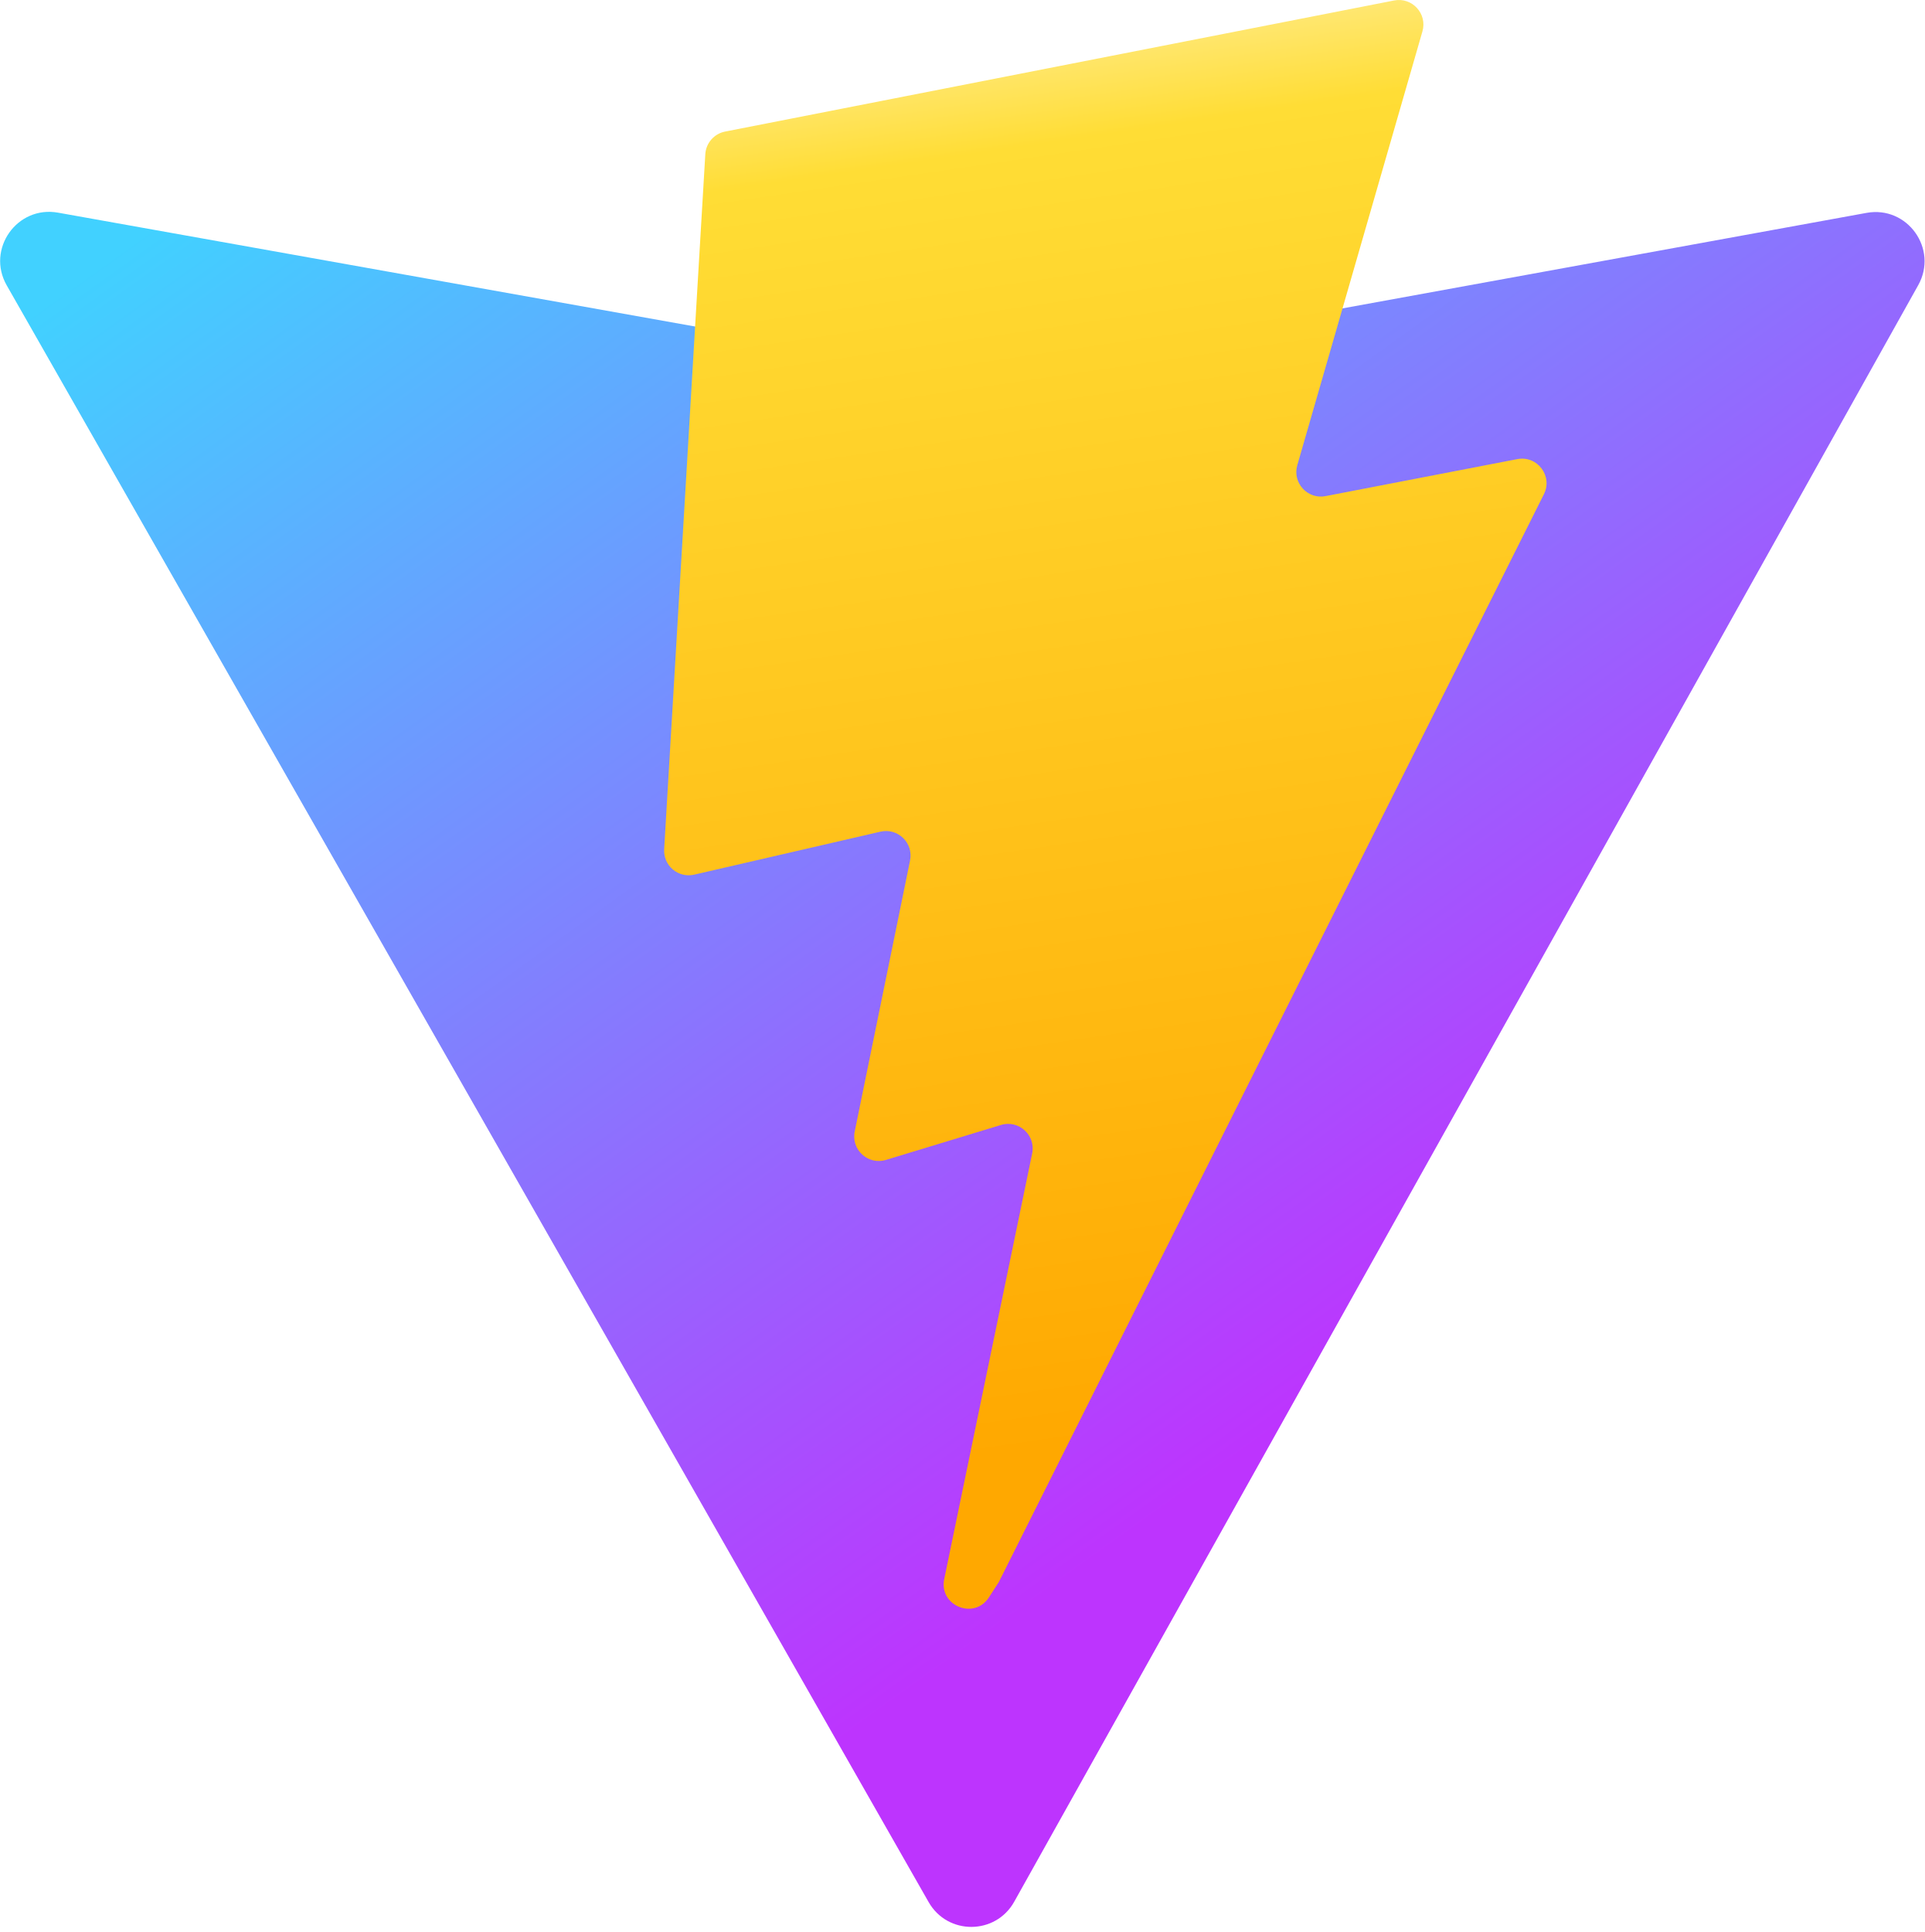
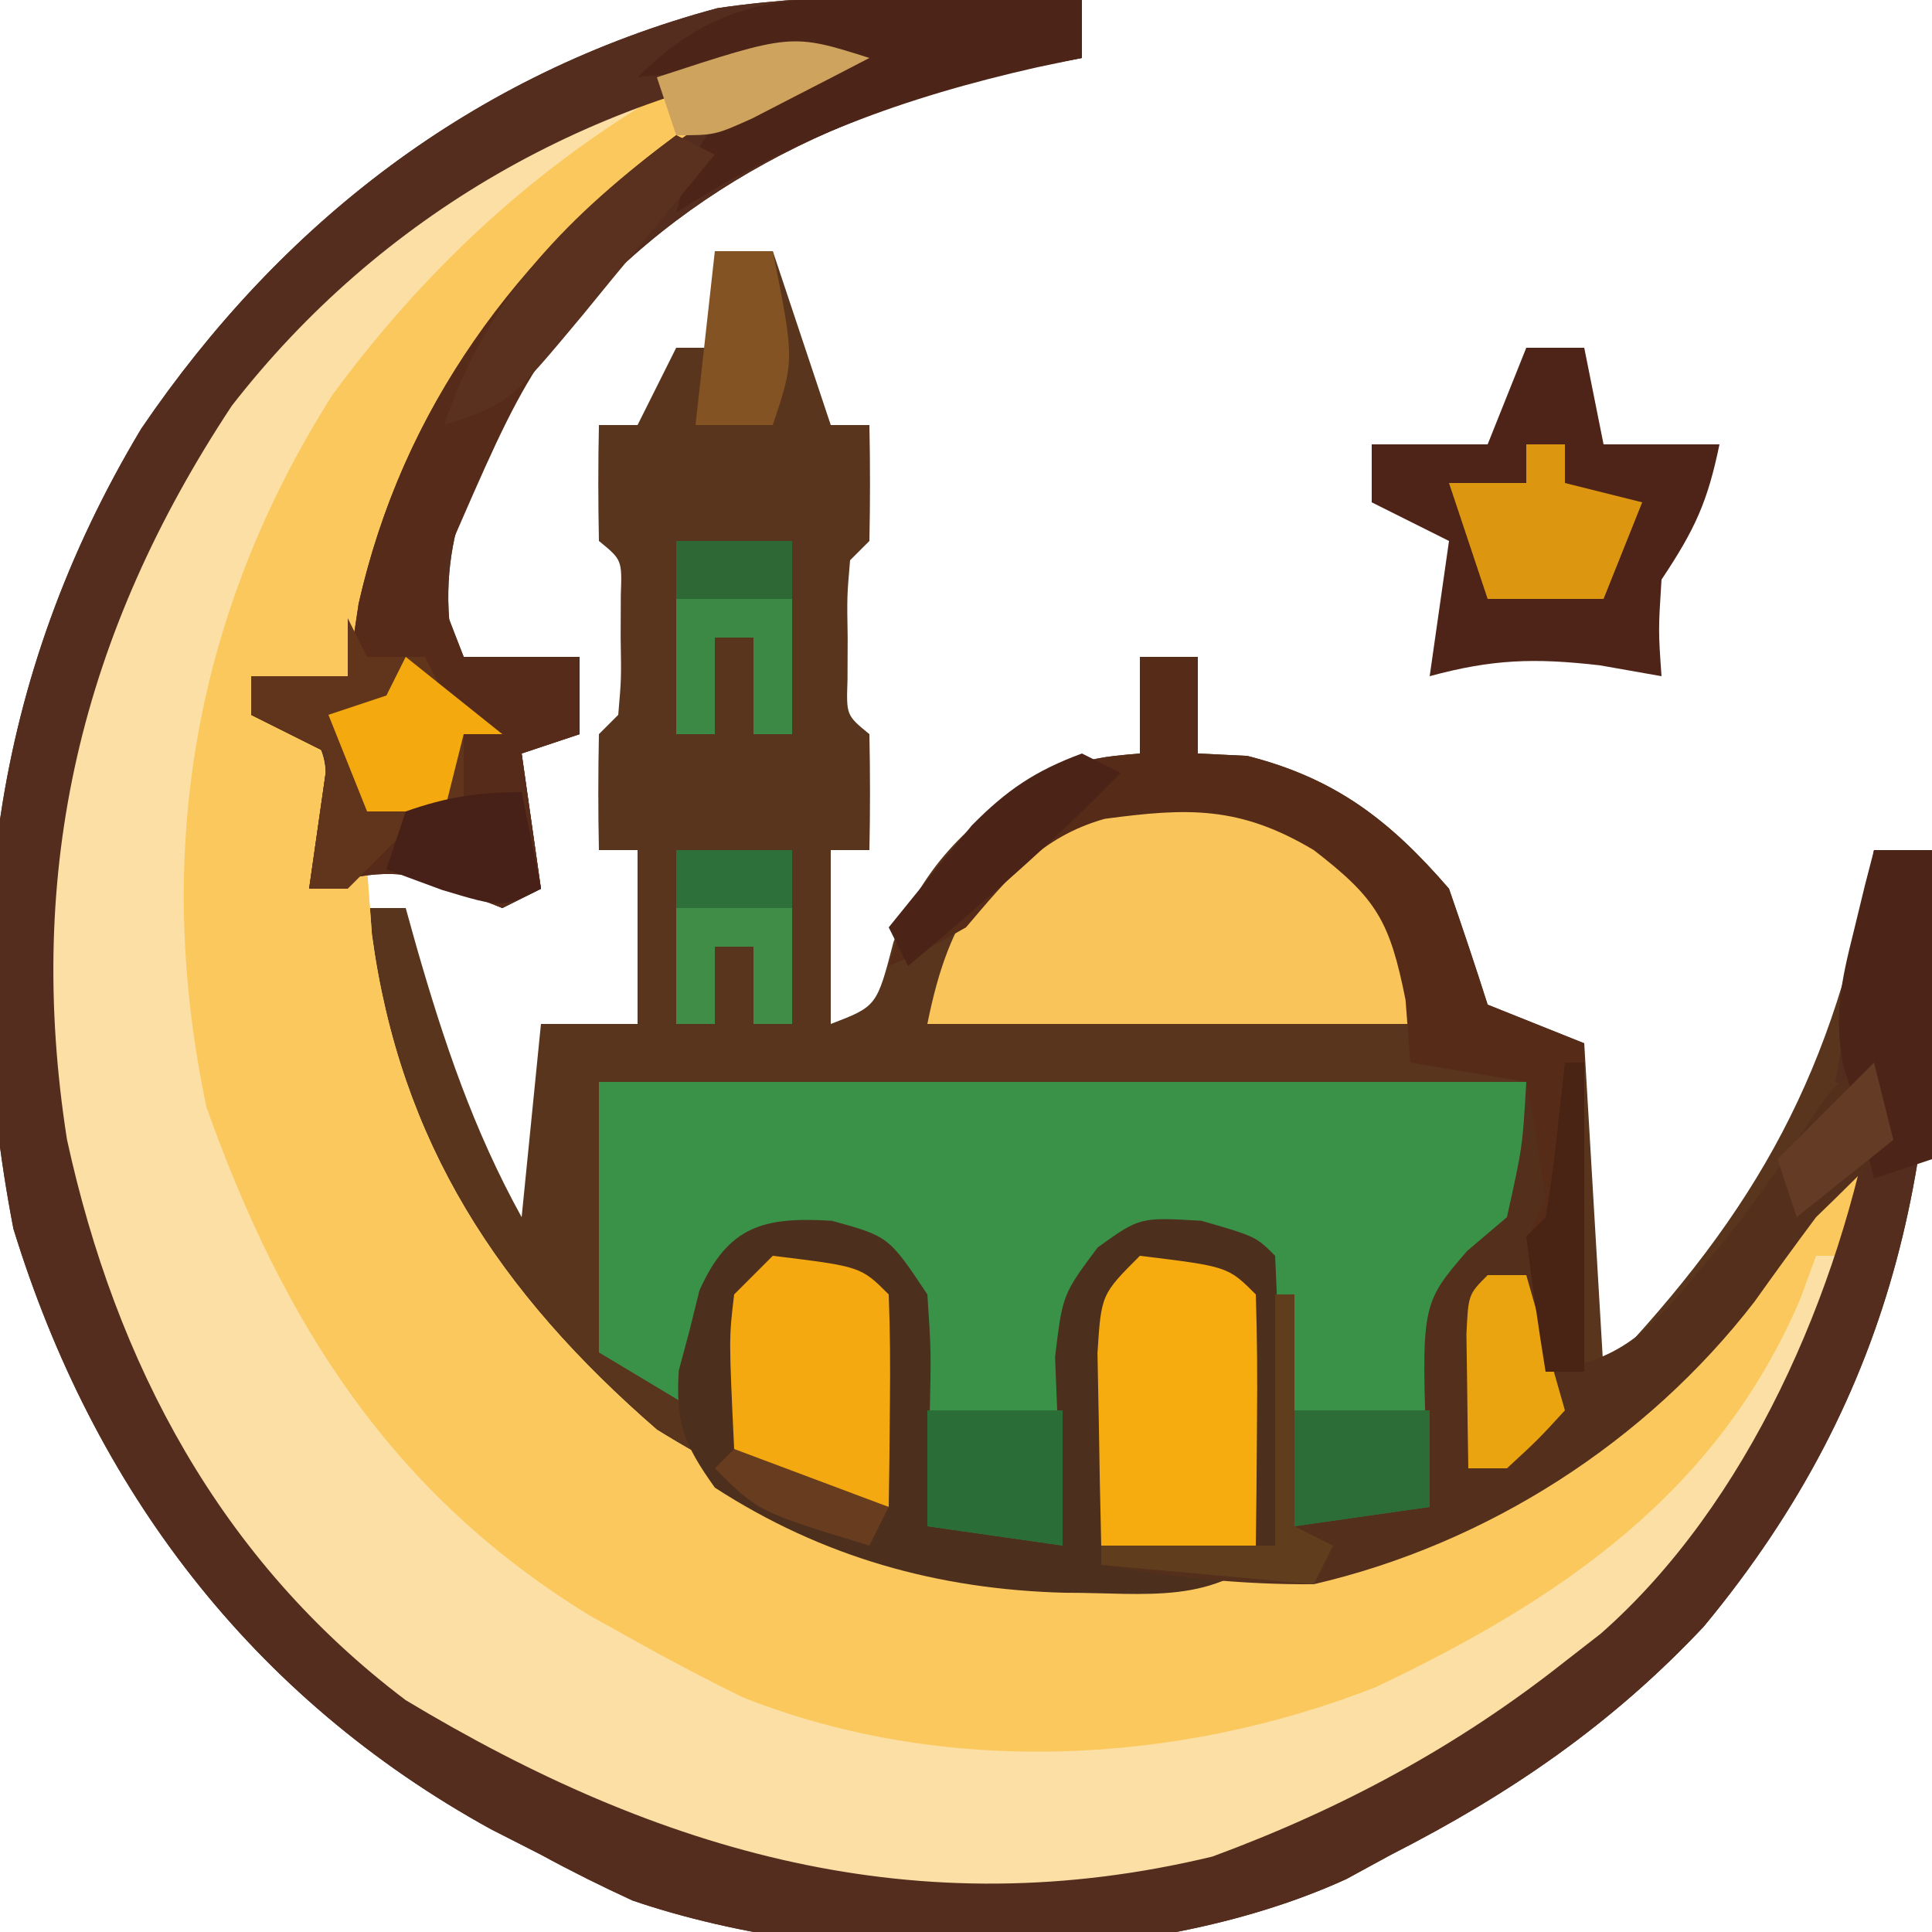
- <svg xmlns="http://www.w3.org/2000/svg" aria-hidden="true" role="img" class="iconify iconify--logos" width="31.88" height="32" preserveAspectRatio="xMidYMid meet" viewBox="0 0 256 257">
-   <defs>
-     <linearGradient id="IconifyId1813088fe1fbc01fb466" x1="-.828%" x2="57.636%" y1="7.652%" y2="78.411%">
-       <stop offset="0%" stop-color="#41D1FF" />
-       <stop offset="100%" stop-color="#BD34FE" />
-     </linearGradient>
-     <linearGradient id="IconifyId1813088fe1fbc01fb467" x1="43.376%" x2="50.316%" y1="2.242%" y2="89.03%">
-       <stop offset="0%" stop-color="#FFEA83" />
-       <stop offset="8.333%" stop-color="#FFDD35" />
-       <stop offset="100%" stop-color="#FFA800" />
-     </linearGradient>
-   </defs>
-   <path fill="url(#IconifyId1813088fe1fbc01fb466)" d="M255.153 37.938L134.897 252.976c-2.483 4.44-8.862 4.466-11.382.048L.875 37.958c-2.746-4.814 1.371-10.646 6.827-9.67l120.385 21.517a6.537 6.537 0 0 0 2.322-.004l117.867-21.483c5.438-.991 9.574 4.796 6.877 9.62Z" />
-   <path fill="url(#IconifyId1813088fe1fbc01fb467)" d="M185.432.063L96.44 17.501a3.268 3.268 0 0 0-2.634 3.014l-5.474 92.456a3.268 3.268 0 0 0 3.997 3.378l24.777-5.718c2.318-.535 4.413 1.507 3.936 3.838l-7.361 36.047c-.495 2.426 1.782 4.5 4.151 3.78l15.304-4.649c2.372-.72 4.652 1.36 4.15 3.788l-11.698 56.621c-.732 3.542 3.979 5.473 5.943 2.437l1.313-2.028l72.516-144.72c1.215-2.423-.88-5.186-3.54-4.672l-25.505 4.922c-2.396.462-4.435-1.77-3.759-4.114l16.646-57.705c.677-2.35-1.37-4.583-3.769-4.113Z" />
+ <svg xmlns="http://www.w3.org/2000/svg" version="1.1" width="100" height="100">
+   <path d="M0 0 C0 0.99 0 1.98 0 3 C-1.108 3.203 -1.108 3.203 -2.238 3.41 C-12.324 5.55 -21.336 9.791 -27.781 18.109 C-30.614 22.504 -33.185 26.738 -32.75 32.062 C-32.502 32.702 -32.255 33.341 -32 34 C-30.02 34 -28.04 34 -26 34 C-26 35.32 -26 36.64 -26 38 C-27.485 38.495 -27.485 38.495 -29 39 C-28.67 41.31 -28.34 43.62 -28 46 C-28.99 46.495 -28.99 46.495 -30 47 C-31.681 46.37 -33.348 45.702 -35 45 C-35.66 45 -36.32 45 -37 45 C-37 45.66 -37 46.32 -37 47 C-36.34 47 -35.68 47 -35 47 C-34.818 47.652 -34.636 48.305 -34.449 48.977 C-33.025 53.927 -31.506 58.465 -29 63 C-28.67 59.7 -28.34 56.4 -28 53 C-26.35 53 -24.7 53 -23 53 C-23 50.03 -23 47.06 -23 44 C-23.66 44 -24.32 44 -25 44 C-25.043 42 -25.041 40 -25 38 C-24.67 37.67 -24.34 37.34 -24 37 C-23.839 35.127 -23.839 35.127 -23.875 33 C-23.872 32.278 -23.87 31.556 -23.867 30.812 C-23.803 28.979 -23.803 28.979 -25 28 C-25.041 26 -25.043 24 -25 22 C-24.34 22 -23.68 22 -23 22 C-22.34 20.68 -21.68 19.36 -21 18 C-20.34 18 -19.68 18 -19 18 C-19 16.35 -19 14.7 -19 13 C-18.01 13 -17.02 13 -16 13 C-15 16 -14 19 -13 22 C-12.34 22 -11.68 22 -11 22 C-10.957 24 -10.959 26 -11 28 C-11.495 28.495 -11.495 28.495 -12 29 C-12.161 30.873 -12.161 30.873 -12.125 33 C-12.128 33.722 -12.13 34.444 -12.133 35.188 C-12.197 37.021 -12.197 37.021 -11 38 C-10.959 40 -10.957 42 -11 44 C-11.66 44 -12.32 44 -13 44 C-13 46.97 -13 49.94 -13 53 C-10.615 52.088 -10.615 52.088 -9.75 48.75 C-8.01 44.48 -5.805 42.588 -2 40 C0.875 39.188 0.875 39.188 3 39 C3 37.35 3 35.7 3 34 C3.99 34 4.98 34 6 34 C6 35.65 6 37.3 6 39 C6.846 39.041 7.691 39.083 8.562 39.125 C13.121 40.285 15.938 42.455 19 46 C19.69 47.992 20.361 49.991 21 52 C22.65 52.66 24.3 53.32 26 54 C26.495 62.415 26.495 62.415 27 71 C35.033 62.565 38.947 55.429 41 44 C41.99 44 42.98 44 44 44 C44.701 59.354 42.303 71.979 32.188 84.188 C27.425 89.257 22.179 92.85 16 96 C15.238 96.415 14.476 96.83 13.691 97.258 C3.226 102.047 -12.401 102.064 -23.25 98.375 C-24.86 97.638 -26.446 96.847 -28 96 C-29.282 95.346 -29.282 95.346 -30.59 94.68 C-42.972 87.865 -51.161 77.078 -55.305 63.602 C-58.151 48.858 -56.432 35.095 -48.688 22.188 C-41.446 11.539 -31.495 3.817 -18.867 0.422 C-12.623 -0.497 -6.291 -0.211 0 0 Z " fill="#58351C" transform="translate(56,0)" />
+   <path d="M0 0 C-0.724 0.375 -1.449 0.75 -2.195 1.137 C-3.162 1.648 -4.129 2.16 -5.125 2.688 C-6.076 3.186 -7.028 3.685 -8.008 4.199 C-14.102 7.867 -17.916 11.727 -21.25 17.875 C-21.588 18.462 -21.925 19.048 -22.273 19.652 C-24.535 23.703 -25.882 27.538 -27 32 C-28.65 32 -30.3 32 -32 32 C-31.319 32.516 -30.639 33.031 -29.938 33.562 C-28 36 -28 36 -28.25 39.75 C-28.497 40.822 -28.745 41.895 -29 43 C-27.515 42.505 -27.515 42.505 -26 42 C-25.876 43.671 -25.876 43.671 -25.75 45.375 C-24.291 56.159 -19.19 63.891 -11 71 C0.123 77.893 10.161 79.216 23 78 C33.736 75.406 42.143 69.285 48.062 60.062 C49.058 58.385 50.044 56.701 51 55 C52.861 59.856 50.501 63.472 48.52 67.965 C46.448 72.103 44.032 75.521 41 79 C40.546 79.581 40.093 80.163 39.625 80.762 C33.661 87.674 22.892 93.173 14 95 C3.71 95.622 -5.621 95.809 -15 91 C-15.848 90.576 -16.696 90.152 -17.57 89.715 C-30.063 82.857 -37.261 72.733 -41.875 59.488 C-44.992 47.432 -42.935 34.353 -37.438 23.312 C-30.299 11.363 -19.234 3.352 -5.919 -0.621 C-3.654 -1.068 -2.178 -0.7 0 0 Z " fill="#FBDFA4" transform="translate(45,3)" />
+   <path d="M0 0 C-0.724 0.375 -1.449 0.75 -2.195 1.137 C-3.162 1.648 -4.129 2.16 -5.125 2.688 C-6.552 3.436 -6.552 3.436 -8.008 4.199 C-14.102 7.867 -17.916 11.727 -21.25 17.875 C-21.588 18.462 -21.925 19.048 -22.273 19.652 C-24.535 23.703 -25.882 27.538 -27 32 C-28.65 32 -30.3 32 -32 32 C-31.319 32.516 -30.639 33.031 -29.938 33.562 C-28 36 -28 36 -28.25 39.75 C-28.621 41.359 -28.621 41.359 -29 43 C-27.515 42.505 -27.515 42.505 -26 42 C-25.876 43.671 -25.876 43.671 -25.75 45.375 C-24.291 56.159 -19.19 63.891 -11 71 C0.123 77.893 10.161 79.216 23 78 C33.736 75.406 42.143 69.285 48.062 60.062 C49.058 58.385 50.044 56.701 51 55 C51.934 58.01 52.044 58.867 51 62 C50.34 62 49.68 62 49 62 C48.731 62.735 48.461 63.47 48.184 64.227 C43.899 74.267 35.793 79.771 26.223 84.32 C15.902 88.369 3.884 88.968 -6.5 84.875 C-8.359 83.967 -10.195 83.011 -12 82 C-12.821 81.542 -13.642 81.085 -14.488 80.613 C-24.737 74.326 -30.341 65.47 -34.312 54.312 C-37.095 41.123 -34.938 28.725 -27.805 17.457 C-23.209 11.201 -17.665 5.967 -11 2 C-10.01 1.34 -9.02 0.68 -8 0 C-4.913 -1.095 -3.112 -0.864 0 0 Z " fill="#FBC85D" transform="translate(45,3)" />
+   <path d="M0 0 C0 0.99 0 1.98 0 3 C-1.108 3.203 -1.108 3.203 -2.238 3.41 C-12.324 5.55 -21.336 9.791 -27.781 18.109 C-30.614 22.504 -33.185 26.738 -32.75 32.062 C-32.502 32.702 -32.255 33.341 -32 34 C-30.02 34 -28.04 34 -26 34 C-26 35.32 -26 36.64 -26 38 C-27.485 38.495 -27.485 38.495 -29 39 C-28.67 41.31 -28.34 43.62 -28 46 C-28.99 46.495 -28.99 46.495 -30 47 C-31.145 46.505 -31.145 46.505 -32.312 46 C-35.385 44.857 -36.9 45.114 -40 46 C-39.67 43.69 -39.34 41.38 -39 39 C-40.32 38.34 -41.64 37.68 -43 37 C-43 36.34 -43 35.68 -43 35 C-41.35 35 -39.7 35 -38 35 C-37.814 33.763 -37.629 32.525 -37.438 31.25 C-34.9 20.138 -28.39 12.152 -19 6 C-17.014 4.84 -15.123 3.894 -13 3 C-25.335 4.882 -36.318 11.117 -44 21 C-51.785 32.775 -54.723 44.982 -52.535 58.973 C-50.002 70.59 -44.597 80.753 -35 88 C-21.865 95.905 -8.509 99.776 6.758 96.094 C13.419 93.637 19.432 90.406 25 86 C25.614 85.523 26.227 85.046 26.859 84.555 C34.497 77.829 39.222 66.877 41 57 C40.34 56.67 39.68 56.34 39 56 C39.66 52.04 40.32 48.08 41 44 C41.99 44 42.98 44 44 44 C44.701 59.354 42.303 71.979 32.188 84.188 C27.425 89.257 22.179 92.85 16 96 C15.238 96.415 14.476 96.83 13.691 97.258 C3.226 102.047 -12.401 102.064 -23.25 98.375 C-24.86 97.638 -26.446 96.847 -28 96 C-29.282 95.346 -29.282 95.346 -30.59 94.68 C-42.972 87.865 -51.161 77.078 -55.305 63.602 C-58.151 48.858 -56.432 35.095 -48.688 22.188 C-41.446 11.539 -31.495 3.817 -18.867 0.422 C-12.623 -0.497 -6.291 -0.211 0 0 Z " fill="#552D1F" transform="translate(56,0)" />
+   <path d="M0 0 C15.84 0 31.68 0 48 0 C48 2.31 48 4.62 48 7 C47.041 7.866 47.041 7.866 46.062 8.75 C42.67 12.451 43.167 17.146 43 22 C40.69 22.33 38.38 22.66 36 23 C35.944 21.753 35.944 21.753 35.887 20.48 C35.821 19.394 35.755 18.307 35.688 17.188 C35.629 16.109 35.571 15.03 35.512 13.918 C35.219 11.02 35.219 11.02 33.652 9.102 C31.896 7.691 31.896 7.691 28.875 8.188 C27.452 8.59 27.452 8.59 26 9 C24.584 11.833 24.654 14.475 24.438 17.625 C24.354 18.814 24.27 20.002 24.184 21.227 C24.093 22.599 24.093 22.599 24 24 C21.69 23.67 19.38 23.34 17 23 C16.963 22.169 16.925 21.337 16.887 20.48 C16.821 19.394 16.755 18.307 16.688 17.188 C16.629 16.109 16.571 15.03 16.512 13.918 C16.217 11.021 16.217 11.021 14.656 9.094 C12.884 7.674 12.884 7.674 9.812 8.312 C8.42 8.653 8.42 8.653 7 9 C6.34 11.64 5.68 14.28 5 17 C3.35 16.01 1.7 15.02 0 14 C0 9.38 0 4.76 0 0 Z " fill="#399248" transform="translate(31,56)" />
+   <path d="M0 0 C2.938 0.812 2.938 0.812 4.938 3.812 C5.133 6.73 5.133 6.73 5.062 10 C5.044 11.087 5.026 12.173 5.008 13.293 C4.973 14.54 4.973 14.54 4.938 15.812 C7.247 16.142 9.557 16.473 11.938 16.812 C11.891 15.92 11.845 15.028 11.797 14.109 C11.743 12.354 11.743 12.354 11.688 10.562 C11.641 9.402 11.595 8.242 11.547 7.047 C11.938 3.812 11.938 3.812 13.754 1.379 C15.938 -0.188 15.938 -0.188 19.125 0 C21.938 0.812 21.938 0.812 22.938 1.812 C23.064 4.305 23.123 6.757 23.125 9.25 C23.137 9.944 23.149 10.638 23.162 11.354 C23.167 13.175 23.059 14.995 22.938 16.812 C19.8 19.95 16.322 19.247 12.044 19.253 C5.482 19.081 -0.507 17.409 -6.062 13.812 C-7.645 11.597 -8.105 10.458 -7.926 7.742 C-7.744 7.064 -7.562 6.386 -7.375 5.688 C-7.122 4.663 -7.122 4.663 -6.863 3.617 C-5.363 0.236 -3.495 -0.214 0 0 Z " fill="#4D2F1D" transform="translate(43.0625,63.1875)" />
+   <path d="M0 0 C3.78 2.226 6.302 3.797 7.906 8.02 C7.906 9.01 7.906 10 7.906 11.02 C-0.674 11.02 -9.254 11.02 -18.094 11.02 C-16.923 5.166 -15.02 3.002 -10.156 -0.293 C-6.445 -1.53 -3.607 -1.689 0 0 Z " fill="#F9C55A" transform="translate(66.09375,41.98047)" />
+   <path d="M0 0 C0.66 0.33 1.32 0.66 2 1 C0.987 2.143 0.987 2.143 -0.047 3.309 C-7.563 11.745 -7.563 11.745 -12 22 C-11.907 24.93 -11.907 24.93 -11 27 C-9.02 27 -7.04 27 -5 27 C-5 28.32 -5 29.64 -5 31 C-5.99 31.33 -6.98 31.66 -8 32 C-7.67 34.31 -7.34 36.62 -7 39 C-7.99 39.495 -7.99 39.495 -9 40 C-9.763 39.67 -10.526 39.34 -11.312 39 C-14.385 37.857 -15.9 38.114 -19 39 C-18.67 36.69 -18.34 34.38 -18 32 C-19.32 31.34 -20.64 30.68 -22 30 C-22 29.34 -22 28.68 -22 28 C-20.35 28 -18.7 28 -17 28 C-16.814 26.762 -16.629 25.525 -16.438 24.25 C-14.16 14.151 -8.237 6.076 0 0 Z " fill="#562B19" transform="translate(35,7)" />
+   <path d="M0 0 C0.75 1.75 0.75 1.75 1 4 C-0.303 5.363 -1.642 6.692 -3 8 C-4.08 9.445 -5.142 10.904 -6.188 12.375 C-11.792 19.637 -20.011 24.912 -29 27 C-32.744 27.024 -36.315 26.644 -40 26 C-40 25.67 -40 25.34 -40 25 C-37.03 25 -34.06 25 -31 25 C-31 20.71 -31 16.42 -31 12 C-30.67 12 -30.34 12 -30 12 C-30 15.96 -30 19.92 -30 24 C-26.535 23.505 -26.535 23.505 -23 23 C-23.046 22.252 -23.093 21.505 -23.141 20.734 C-23.442 12.513 -23.442 12.513 -21.062 9.75 C-20.382 9.172 -19.701 8.595 -19 8 C-18.192 4.353 -18.192 4.353 -18 1 C-17.67 1 -17.34 1 -17 1 C-15.875 7.75 -15.875 7.75 -17 10 C-17.04 12 -17.043 14 -17 16 C-13.322 15.443 -11.861 14.13 -9.5 11.312 C-8.898 10.596 -8.296 9.879 -7.676 9.141 C-6.252 7.322 -4.942 5.499 -3.688 3.562 C-2 1 -2 1 0 0 Z " fill="#542F1C" transform="translate(97,55)" />
+   <path d="M0 0 C0.99 0 1.98 0 3 0 C3.33 1.65 3.66 3.3 4 5 C5.98 5 7.96 5 10 5 C9.387 7.962 8.746 9.381 7 12 C6.833 14.625 6.833 14.625 7 17 C5.948 16.814 4.896 16.629 3.812 16.438 C0.429 16.049 -1.764 16.118 -5 17 C-4.67 14.69 -4.34 12.38 -4 10 C-5.32 9.34 -6.64 8.68 -8 8 C-8 7.01 -8 6.02 -8 5 C-6.02 5 -4.04 5 -2 5 C-1.34 3.35 -0.68 1.7 0 0 Z " fill="#4F2418" transform="translate(79,18)" />
+   <path d="M0 0 C0.99 0 1.98 0 3 0 C3 1.65 3 3.3 3 5 C3.846 5.041 4.691 5.082 5.562 5.125 C10.121 6.285 12.938 8.455 16 12 C16.69 13.992 17.361 15.991 18 18 C20.475 18.99 20.475 18.99 23 20 C23 25.61 23 31.22 23 37 C22.34 37 21.68 37 21 37 C19.875 30.25 19.875 30.25 21 28 C20.719 25.992 20.389 23.99 20 22 C18.02 21.67 16.04 21.34 14 21 C13.918 19.927 13.835 18.855 13.75 17.75 C12.93 13.649 12.243 12.502 9 10 C5.172 7.716 2.506 7.801 -1.82 8.383 C-5.149 9.325 -6.799 11.422 -9 14 C-11.312 15.312 -11.312 15.312 -13 16 C-11.606 11.121 -9.097 8.892 -5 6 C-2.125 5.188 -2.125 5.188 0 5 C0 3.35 0 1.7 0 0 Z " fill="#562C19" transform="translate(59,34)" />
+   <path d="M0 0 C4.556 0.556 4.556 0.556 6 2 C6.073 4.186 6.084 6.375 6.062 8.562 C6.053 9.76 6.044 10.958 6.035 12.191 C6.024 13.118 6.012 14.045 6 15 C3.36 15 0.72 15 -2 15 C-2.054 12.875 -2.093 10.75 -2.125 8.625 C-2.148 7.442 -2.171 6.258 -2.195 5.039 C-2 2 -2 2 0 0 Z " fill="#F6AC0F" transform="translate(59,65)" />
+   <path d="M0 0 C0.745 0.005 1.49 0.009 2.258 0.014 C4.089 0.025 5.919 0.043 7.75 0.062 C7.75 1.052 7.75 2.042 7.75 3.062 C6.988 3.221 6.226 3.38 5.441 3.543 C-1.515 5.115 -7.236 7.22 -13.25 11.062 C-12.23 7.289 -11.591 6.26 -8.125 4.25 C-7.176 3.858 -6.228 3.466 -5.25 3.062 C-8.55 3.393 -11.85 3.723 -15.25 4.062 C-10.551 -0.636 -6.402 -0.074 0 0 Z " fill="#4D2418" transform="translate(48.25,-0.0625)" />
+   <path d="M0 0 C4.556 0.556 4.556 0.556 6 2 C6.072 3.853 6.084 5.708 6.062 7.562 C6.053 8.574 6.044 9.586 6.035 10.629 C6.024 11.411 6.012 12.194 6 13 C-0.875 11.125 -0.875 11.125 -2 10 C-2.273 4.264 -2.273 4.264 -2 2 C-1.34 1.34 -0.68 0.68 0 0 Z " fill="#F3A90F" transform="translate(40,65)" />
+   <path d="M0 0 C0.33 0.66 0.66 1.32 1 2 C1.99 2 2.98 2 4 2 C4.33 2.66 4.66 3.32 5 4 C5.99 4.66 6.98 5.32 8 6 C7.34 6 6.68 6 6 6 C6 7.32 6 8.64 6 10 C5.01 10.33 4.02 10.66 3 11 C2.484 11.516 1.969 12.031 1.438 12.562 C0.963 13.037 0.489 13.511 0 14 C-0.66 14 -1.32 14 -2 14 C-1.67 11.69 -1.34 9.38 -1 7 C-2.32 6.34 -3.64 5.68 -5 5 C-5 4.34 -5 3.68 -5 3 C-3.35 3 -1.7 3 0 3 C0 2.01 0 1.02 0 0 Z " fill="#61351B" transform="translate(18,32)" />
+   <path d="M0 0 C0.99 0 1.98 0 3 0 C3 5.28 3 10.56 3 16 C2.01 16.33 1.02 16.66 0 17 C-0.333 15.667 -0.667 14.333 -1 13 C-1.196 12.392 -1.392 11.783 -1.594 11.156 C-2.083 8.56 -1.701 6.803 -1.062 4.25 C-0.868 3.451 -0.673 2.652 -0.473 1.828 C-0.317 1.225 -0.161 0.622 0 0 Z " fill="#4D2418" transform="translate(97,44)" />
+   <path d="M0 0 C1.98 0 3.96 0 6 0 C6 3.3 6 6.6 6 10 C5.34 10 4.68 10 4 10 C4 8.35 4 6.7 4 5 C3.34 5 2.68 5 2 5 C2 6.65 2 8.3 2 10 C1.34 10 0.68 10 0 10 C0 6.7 0 3.4 0 0 Z " fill="#3C8945" transform="translate(35,28)" />
+   <path d="M0 0 C2.31 0 4.62 0 7 0 C7 2.31 7 4.62 7 7 C4.69 6.67 2.38 6.34 0 6 C0 4.02 0 2.04 0 0 Z " fill="#2B6D37" transform="translate(48,73)" />
+   <path d="M0 0 C1.98 0 3.96 0 6 0 C6 2.97 6 5.94 6 9 C5.34 9 4.68 9 4 9 C4 7.68 4 6.36 4 5 C3.34 5 2.68 5 2 5 C2 6.32 2 7.64 2 9 C1.34 9 0.68 9 0 9 C0 6.03 0 3.06 0 0 Z " fill="#3F8D46" transform="translate(35,44)" />
+   <path d="M0 0 C0.66 0.33 1.32 0.66 2 1 C0.237 3.152 -1.535 5.297 -3.312 7.438 C-3.812 8.049 -4.312 8.661 -4.826 9.291 C-8.66 13.887 -8.66 13.887 -12 15 C-9.872 8.423 -5.455 4.052 0 0 Z " fill="#5A301E" transform="translate(35,7)" />
+   <path d="M0 0 C0.66 0 1.32 0 2 0 C2 0.66 2 1.32 2 2 C3.32 2.33 4.64 2.66 6 3 C5.34 4.65 4.68 6.3 4 8 C2.02 8 0.04 8 -2 8 C-2.66 6.02 -3.32 4.04 -4 2 C-2.68 2 -1.36 2 0 2 C0 1.34 0 0.68 0 0 Z " fill="#DC9610" transform="translate(79,23)" />
+   <path d="M0 0 C2.31 0 4.62 0 7 0 C7 1.65 7 3.3 7 5 C4.69 5.33 2.38 5.66 0 6 C0 4.02 0 2.04 0 0 Z " fill="#2B6C37" transform="translate(67,73)" />
+   <path d="M0 0 C0.66 0.33 1.32 0.66 2 1 C-1.454 4.593 -5.194 7.792 -9 11 C-9.33 10.34 -9.66 9.68 -10 9 C-9.092 7.868 -8.173 6.745 -7.25 5.625 C-6.74 4.999 -6.229 4.372 -5.703 3.727 C-3.891 1.89 -2.415 0.893 0 0 Z " fill="#4B2317" transform="translate(56,39)" />
+   <path d="M0 0 C0.66 0 1.32 0 2 0 C2.66 2.31 3.32 4.62 4 7 C2.625 8.5 2.625 8.5 1 10 C0.34 10 -0.32 10 -1 10 C-1.027 8.521 -1.046 7.042 -1.062 5.562 C-1.074 4.739 -1.086 3.915 -1.098 3.066 C-1 1 -1 1 0 0 Z " fill="#EAA410" transform="translate(77,66)" />
+   <path d="M0 0 C1.65 1.32 3.3 2.64 5 4 C4.34 4 3.68 4 3 4 C2.67 5.32 2.34 6.64 2 8 C0.68 8 -0.64 8 -2 8 C-2.66 6.35 -3.32 4.7 -4 3 C-3.01 2.67 -2.02 2.34 -1 2 C-0.67 1.34 -0.34 0.68 0 0 Z " fill="#F4AA0F" transform="translate(21,34)" />
+   <path d="M0 0 C0.99 0 1.98 0 3 0 C4.125 5.625 4.125 5.625 3 9 C1.68 9 0.36 9 -1 9 C-0.67 6.03 -0.34 3.06 0 0 Z " fill="#835324" transform="translate(37,13)" />
+   <path d="M0 0 C0.33 0 0.66 0 1 0 C1 3.96 1 7.92 1 12 C1.66 12.33 2.32 12.66 3 13 C2.67 13.66 2.34 14.32 2 15 C-1.63 14.67 -5.26 14.34 -9 14 C-9 13.67 -9 13.34 -9 13 C-6.03 13 -3.06 13 0 13 C0 8.71 0 4.42 0 0 Z " fill="#603D1C" transform="translate(66,67)" />
+   <path d="M0 0 C0.33 1.65 0.66 3.3 1 5 C-1 6 -1 6 -4.125 5.062 C-5.074 4.712 -6.022 4.361 -7 4 C-6.67 3.01 -6.34 2.02 -6 1 C-3.9 0.255 -2.226 0 0 0 Z " fill="#472117" transform="translate(27,41)" />
+   <path d="M0 0 C0.33 0 0.66 0 1 0 C1 5.28 1 10.56 1 16 C0.34 16 -0.32 16 -1 16 C-1.381 13.674 -1.713 11.339 -2 9 C-1.67 8.67 -1.34 8.34 -1 8 C-0.769 6.653 -0.588 5.296 -0.438 3.938 C-0.293 2.638 -0.149 1.339 0 0 Z " fill="#492414" transform="translate(81,55)" />
+   <path d="M0 0 C0.33 1.32 0.66 2.64 1 4 C-0.65 5.32 -2.3 6.64 -4 8 C-4.33 7.01 -4.66 6.02 -5 5 C-3.35 3.35 -1.7 1.7 0 0 Z " fill="#643B25" transform="translate(97,55)" />
+   <path d="M0 0 C-1.289 0.672 -2.581 1.337 -3.875 2 C-4.594 2.371 -5.314 2.743 -6.055 3.125 C-8 4 -8 4 -10 4 C-10.33 3.01 -10.66 2.02 -11 1 C-4.036 -1.277 -4.036 -1.277 0 0 Z " fill="#CEA35D" transform="translate(45,3)" />
+   <path d="M0 0 C1.98 0 3.96 0 6 0 C6 0.99 6 1.98 6 3 C4.02 3 2.04 3 0 3 C0 2.01 0 1.02 0 0 Z " fill="#2D7039" transform="translate(35,44)" />
+   <path d="M0 0 C1.98 0 3.96 0 6 0 C6 0.99 6 1.98 6 3 C4.02 3 2.04 3 0 3 C0 2.01 0 1.02 0 0 Z " fill="#2D6835" transform="translate(35,28)" />
+   <path d="M0 0 C2.64 0.99 5.28 1.98 8 3 C7.67 3.66 7.34 4.32 7 5 C1.25 3.25 1.25 3.25 -1 1 C-0.67 0.67 -0.34 0.34 0 0 Z " fill="#683C1F" transform="translate(38,75)" />
</svg>
